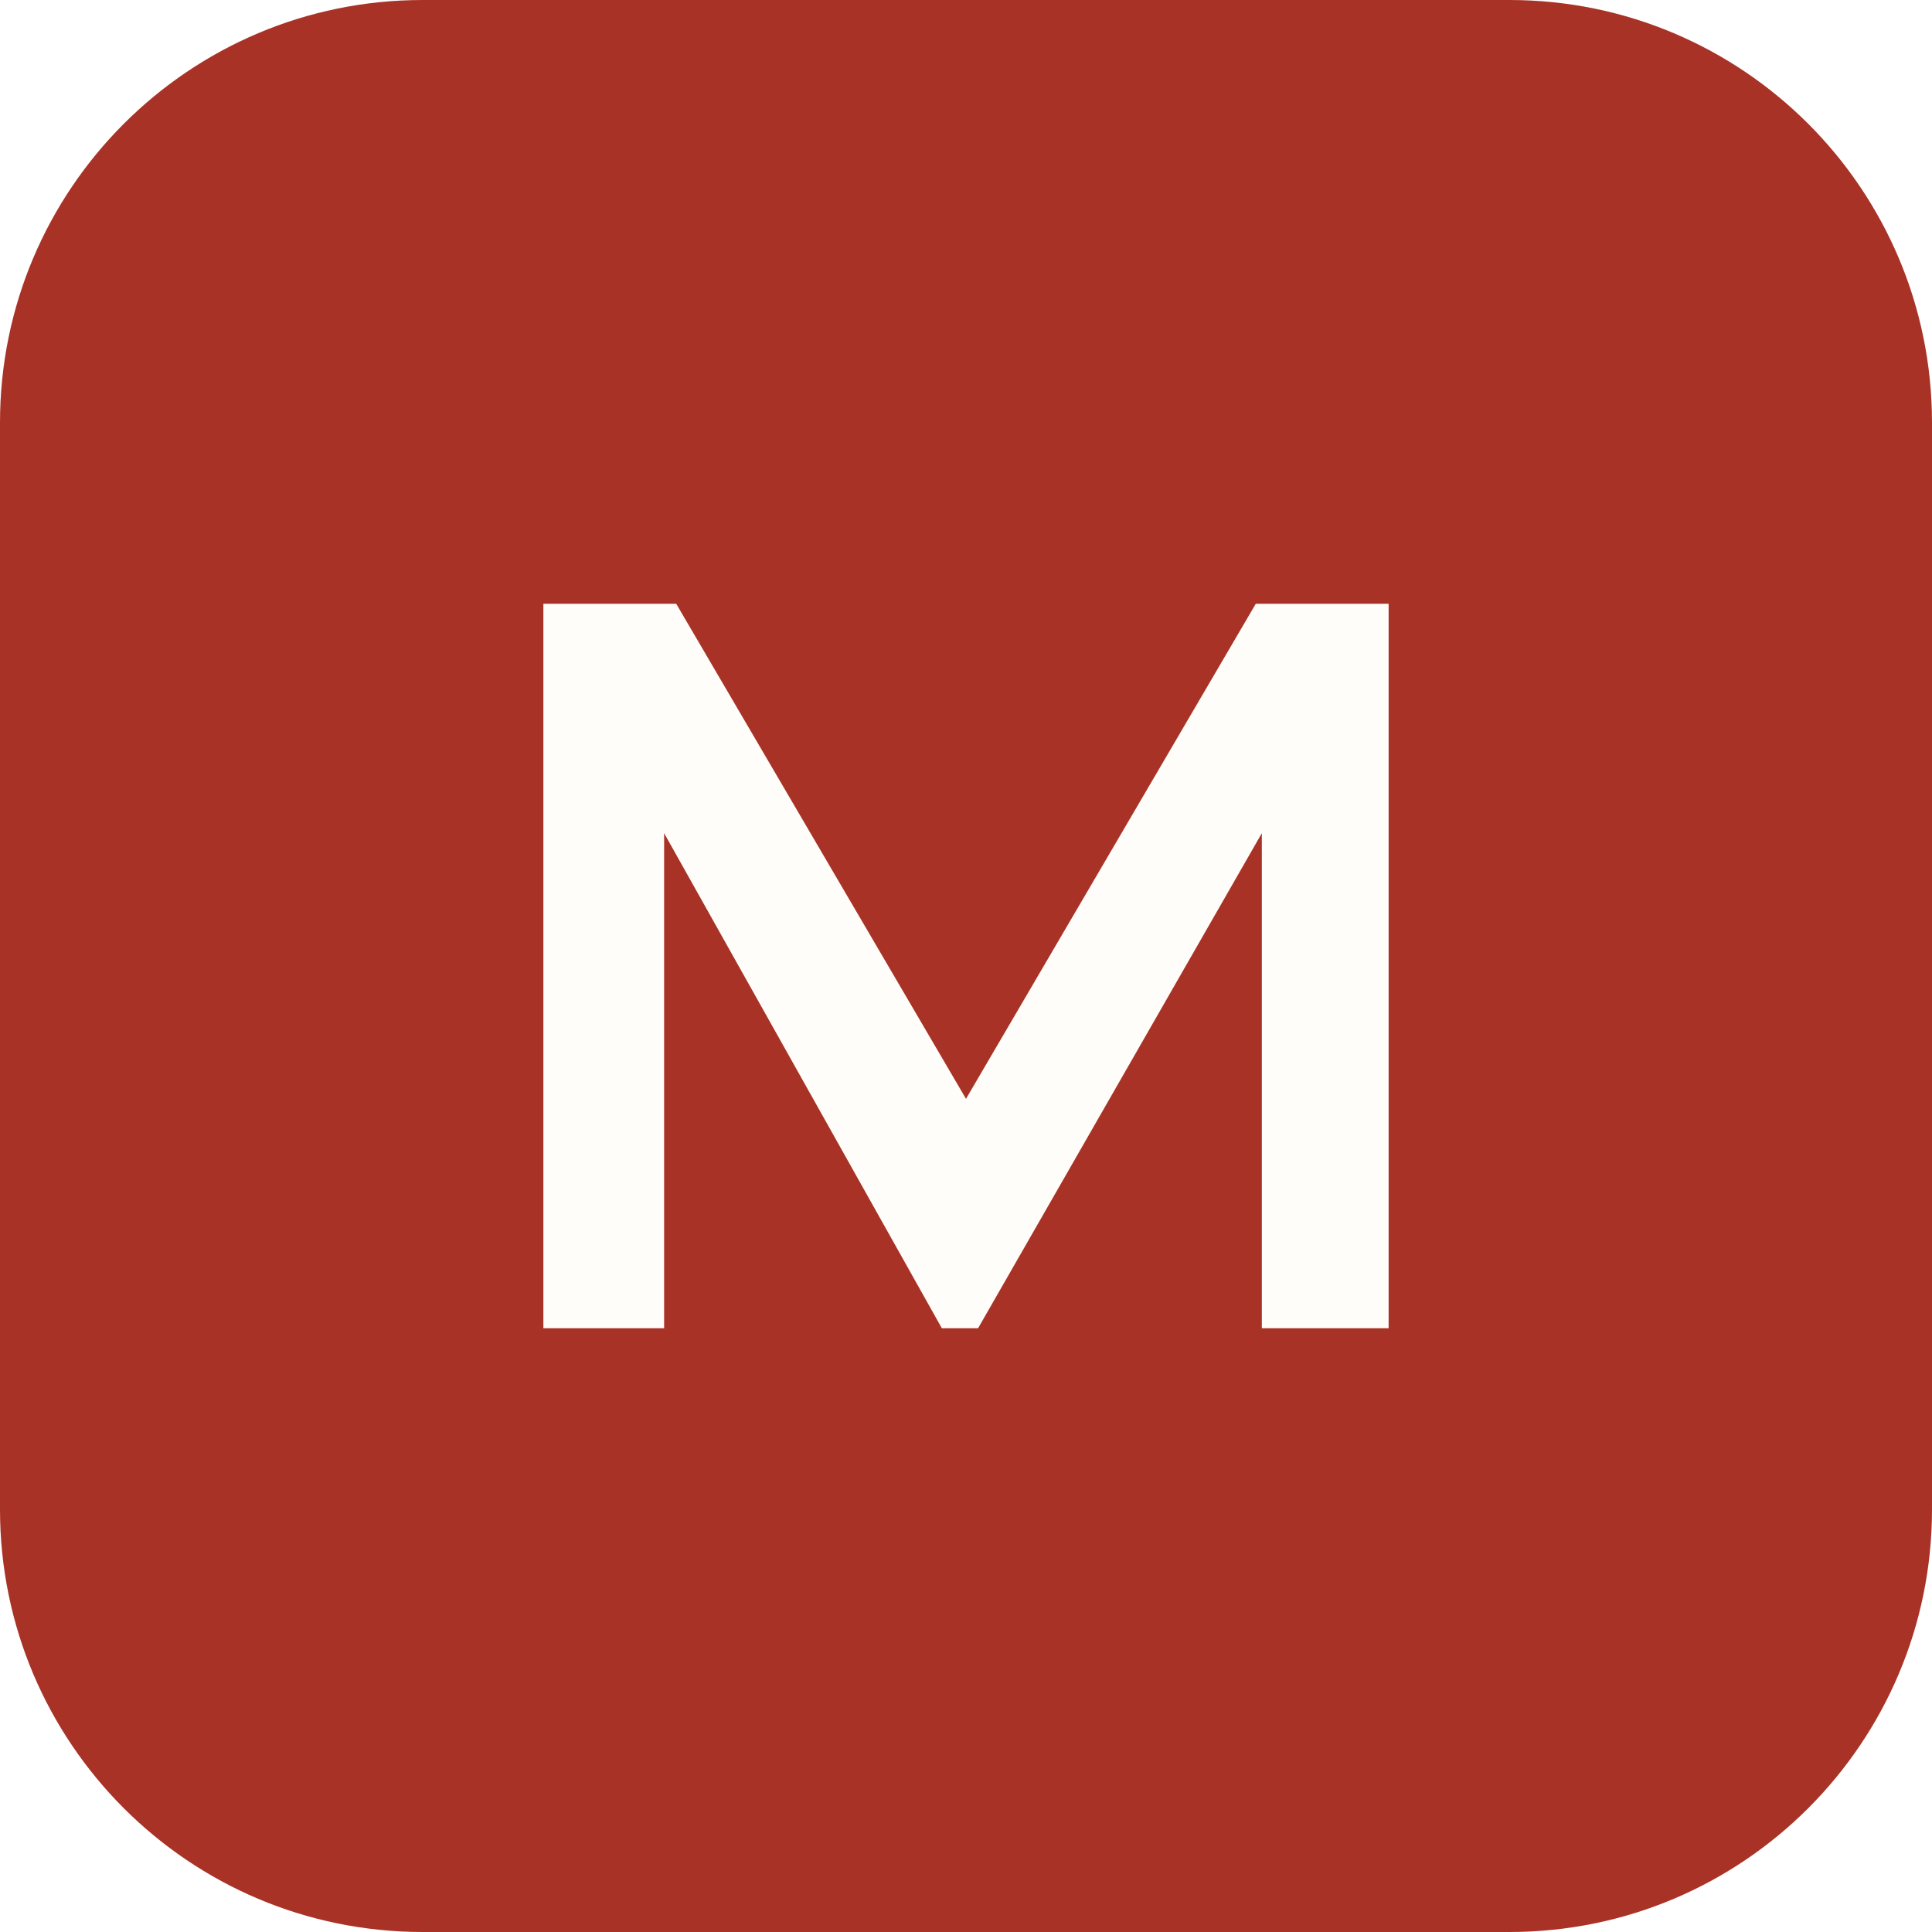
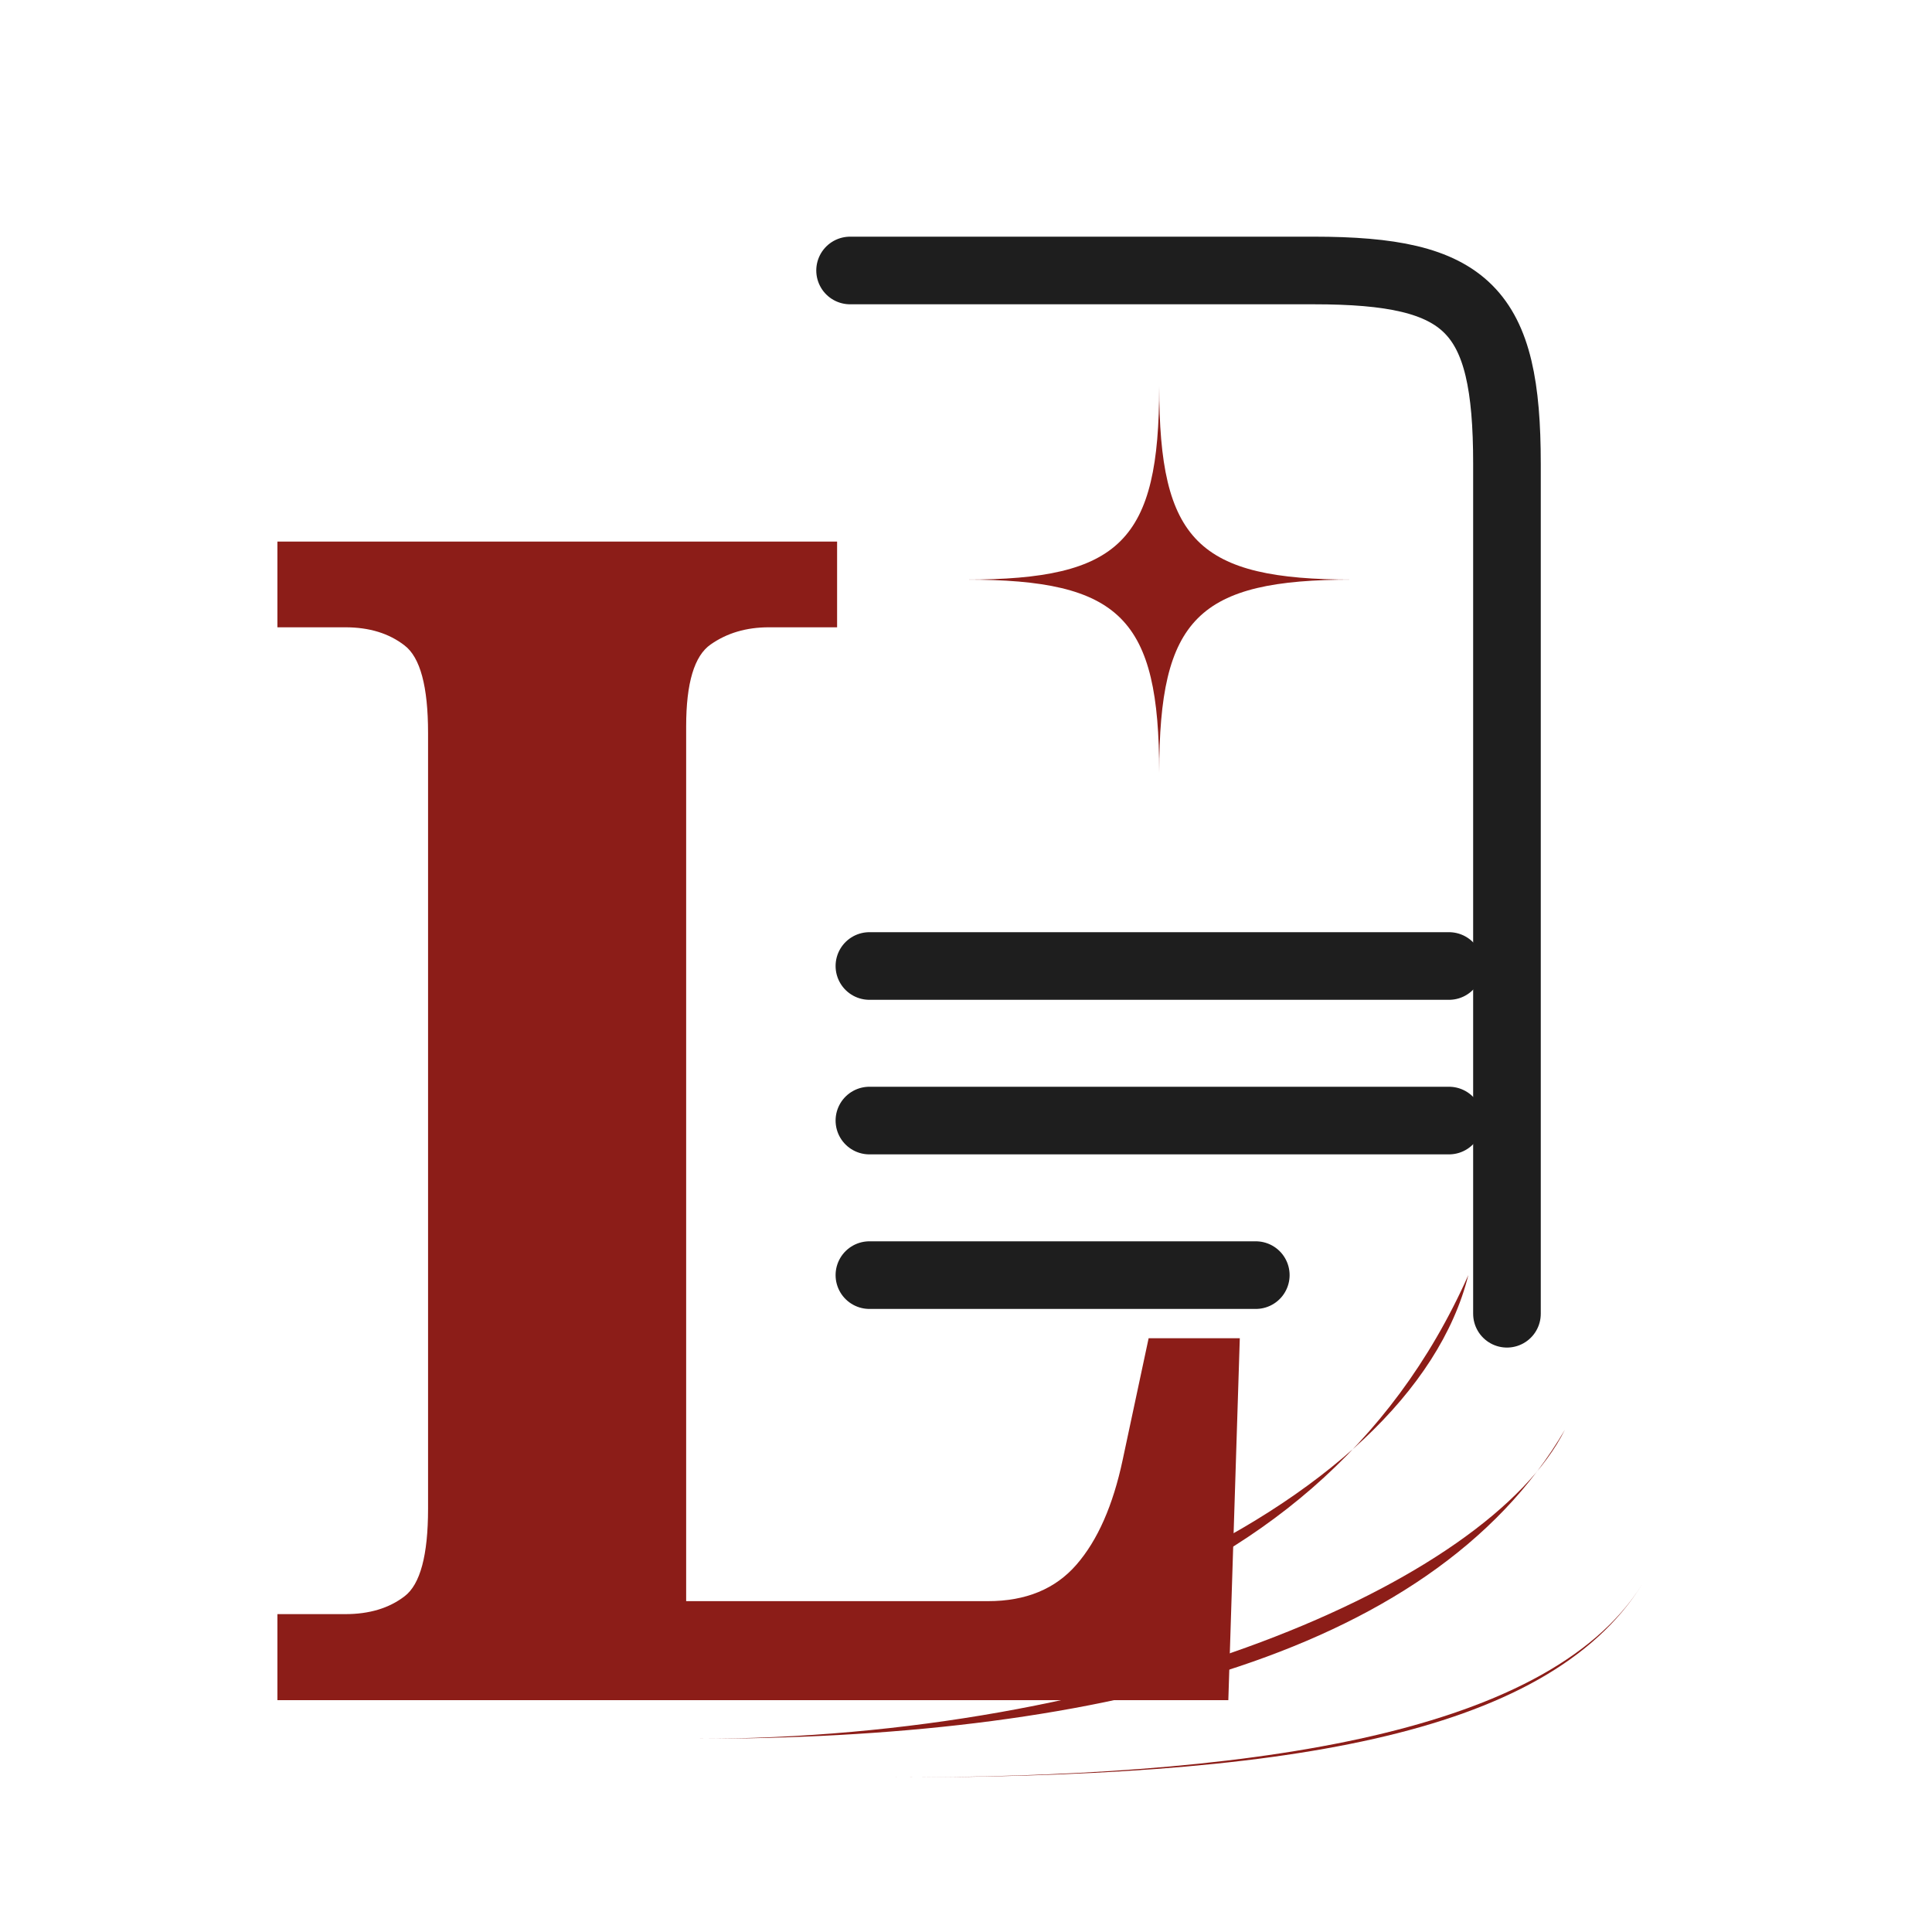
- <svg xmlns="http://www.w3.org/2000/svg" viewBox="0 0 32 32">
-   <rect width="32" height="32" rx="7" fill="#A93226" />
-   <path d="M9 22V10h2.2l4.8 8.2L20.8 10H23v12h-2.1v-8.2L16.2 22h-.6L11 13.8V22H9z" fill="#FFFDF9" />
+ <svg xmlns="http://www.w3.org/2000/svg" viewBox="0 0 100 100" fill="none">
+   <path d="M44 14 H68 C76 14 78 16 78 24 V68" stroke="#1E1E1E" stroke-width="3.5" stroke-linecap="round" />
+   <path d="M60 20 C60 28 58 30 50 30 C58 30 60 32 60 40 C60 32 62 30 70 30 C62 30 60 28 60 20 Z" fill="#8C1D18" />
+   <line x1="45" y1="50" x2="75" y2="50" stroke="#1E1E1E" stroke-width="3.5" stroke-linecap="round" />
+   <line x1="45" y1="58" x2="75" y2="58" stroke="#1E1E1E" stroke-width="3.5" stroke-linecap="round" />
+   <line x1="45" y1="66" x2="65" y2="66" stroke="#1E1E1E" stroke-width="3.5" stroke-linecap="round" />
+   <path d="M26 88 C48 88 68 84 76 66 C73 78 52 88 26 88 Z" fill="#8C1D18" />
+   <path d="M36 90 C56 90 74 86 81 74 C77 82 58 90 36 90 Z" fill="#8C1D18" />
+   <path d="M46 92 C64 92 80 90 85 82 C80 90 66 92 46 92 Z" fill="#8C1D18" />
+   <text x="12" y="88" font-family="'Source Serif 4', Georgia, serif" font-weight="700" font-size="84" fill="#8C1D18">
+     L
+   </text>
</svg>
